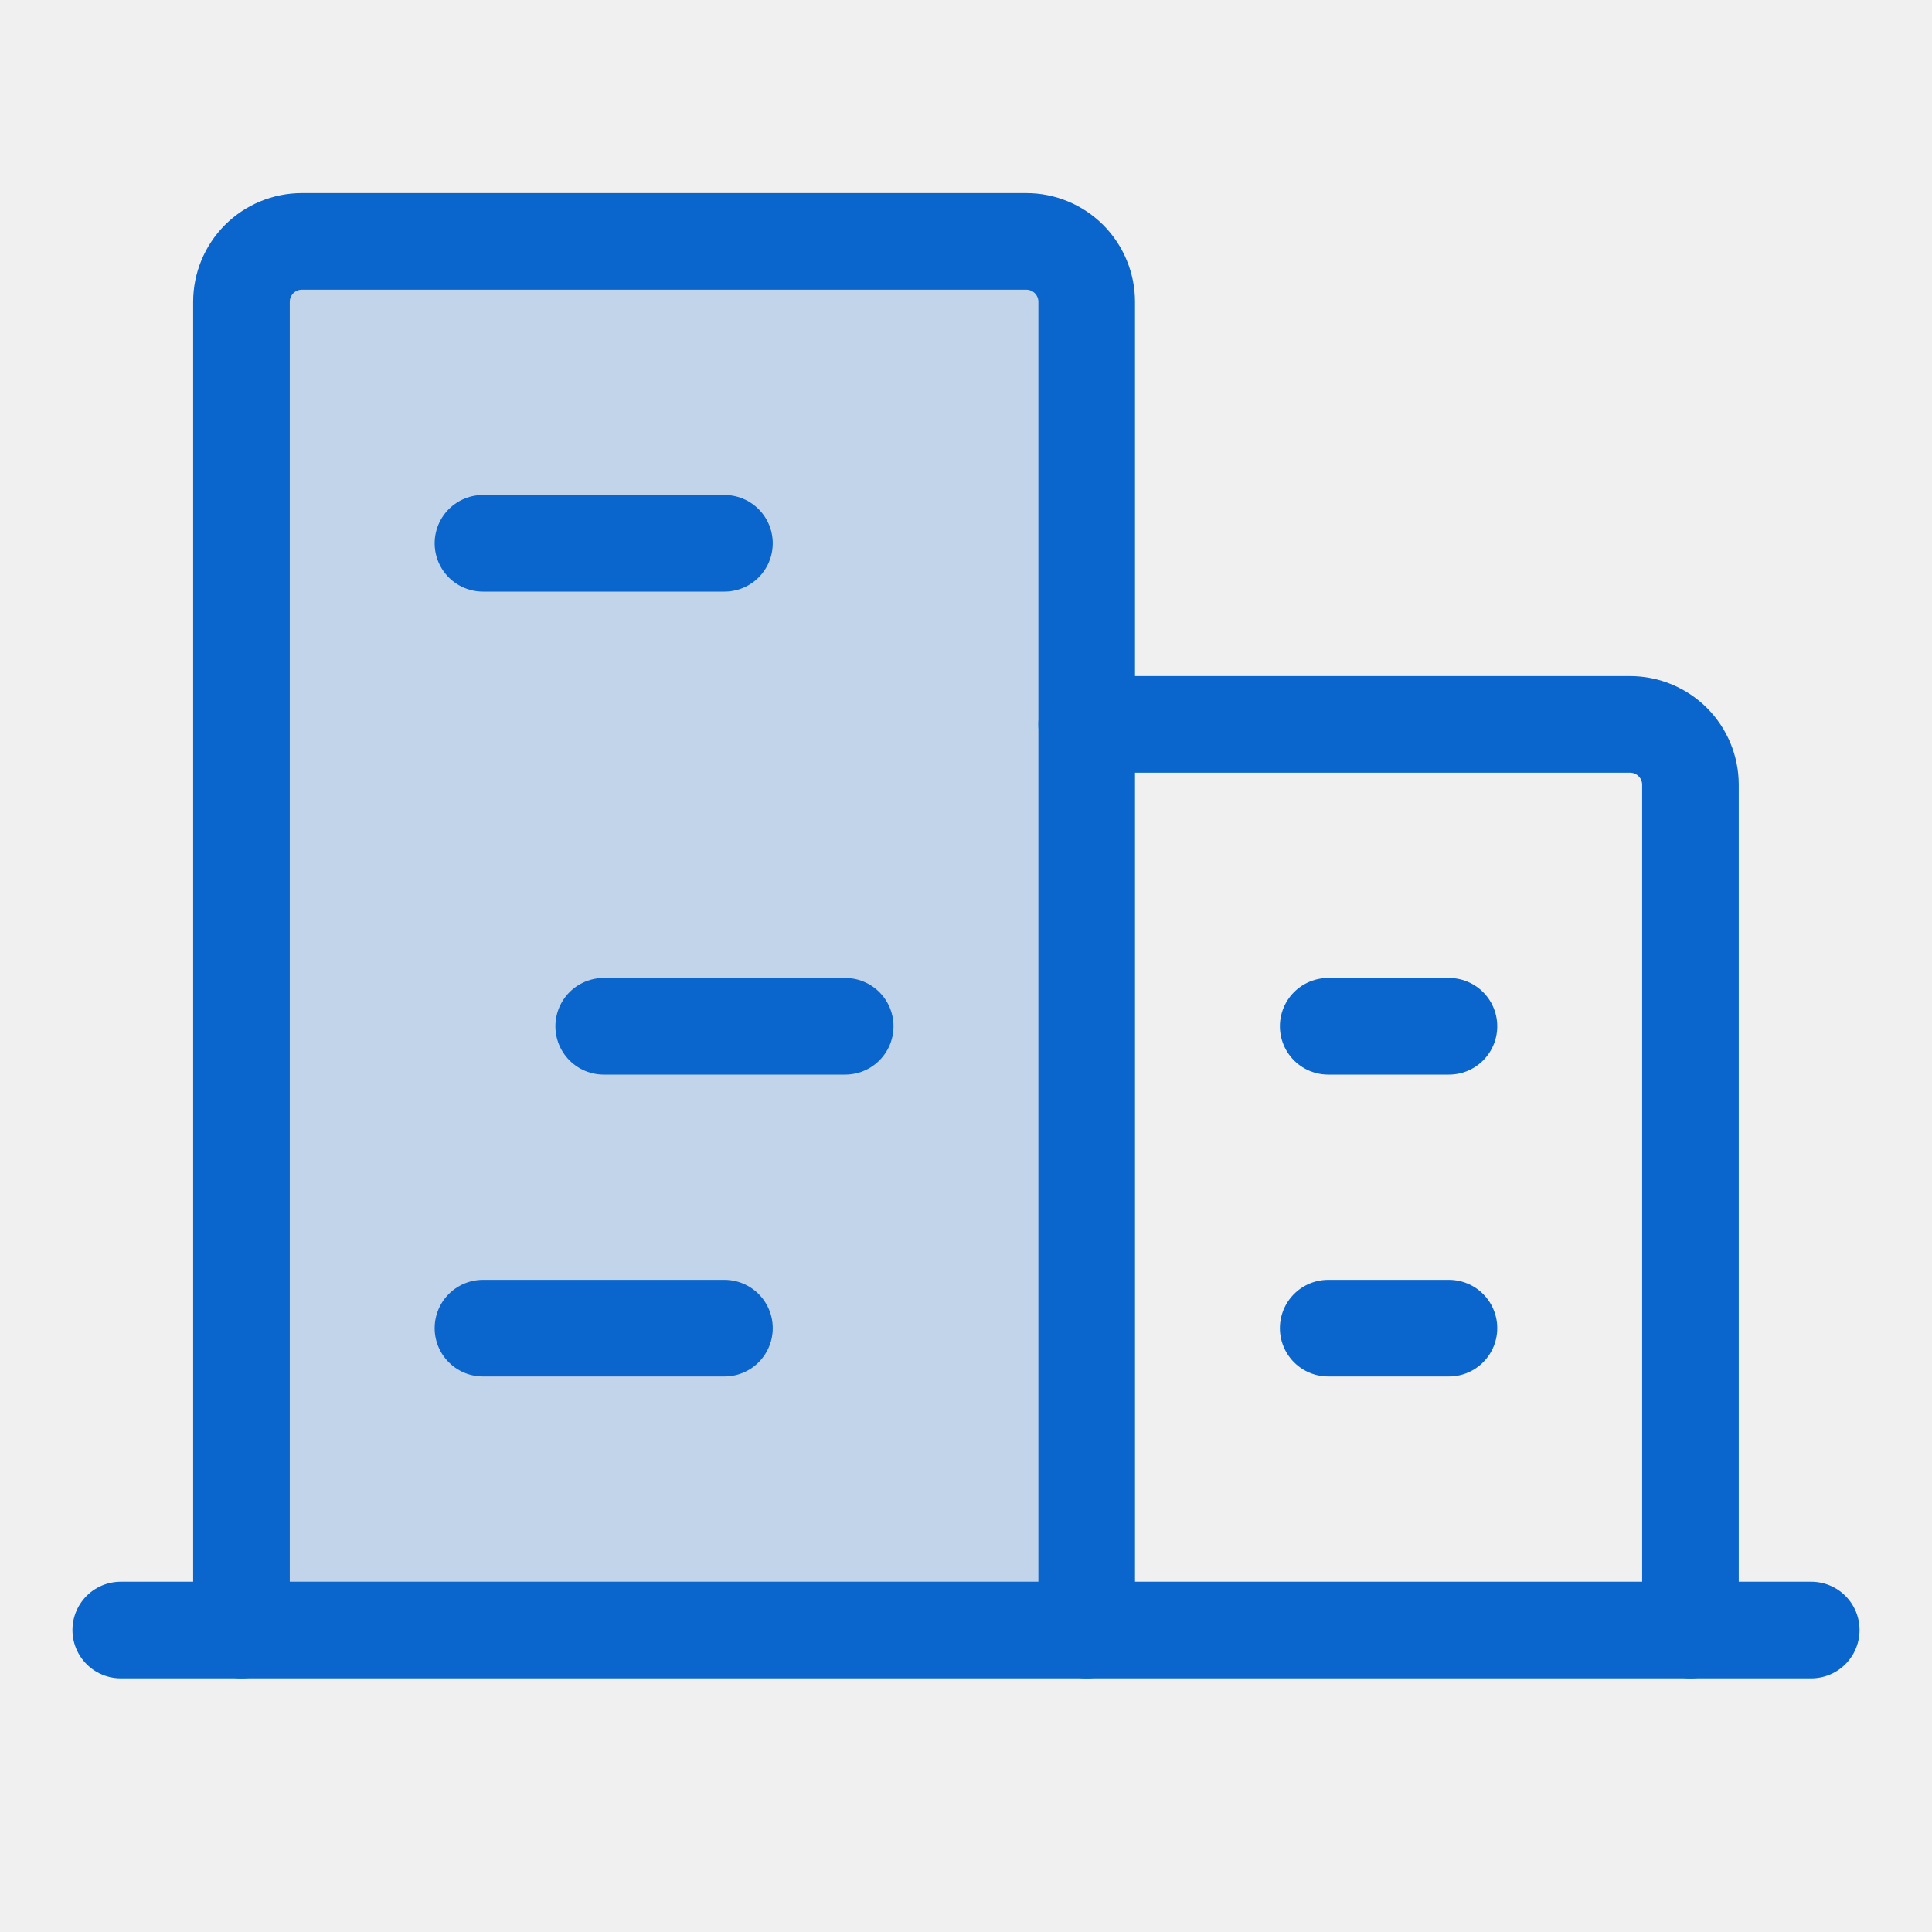
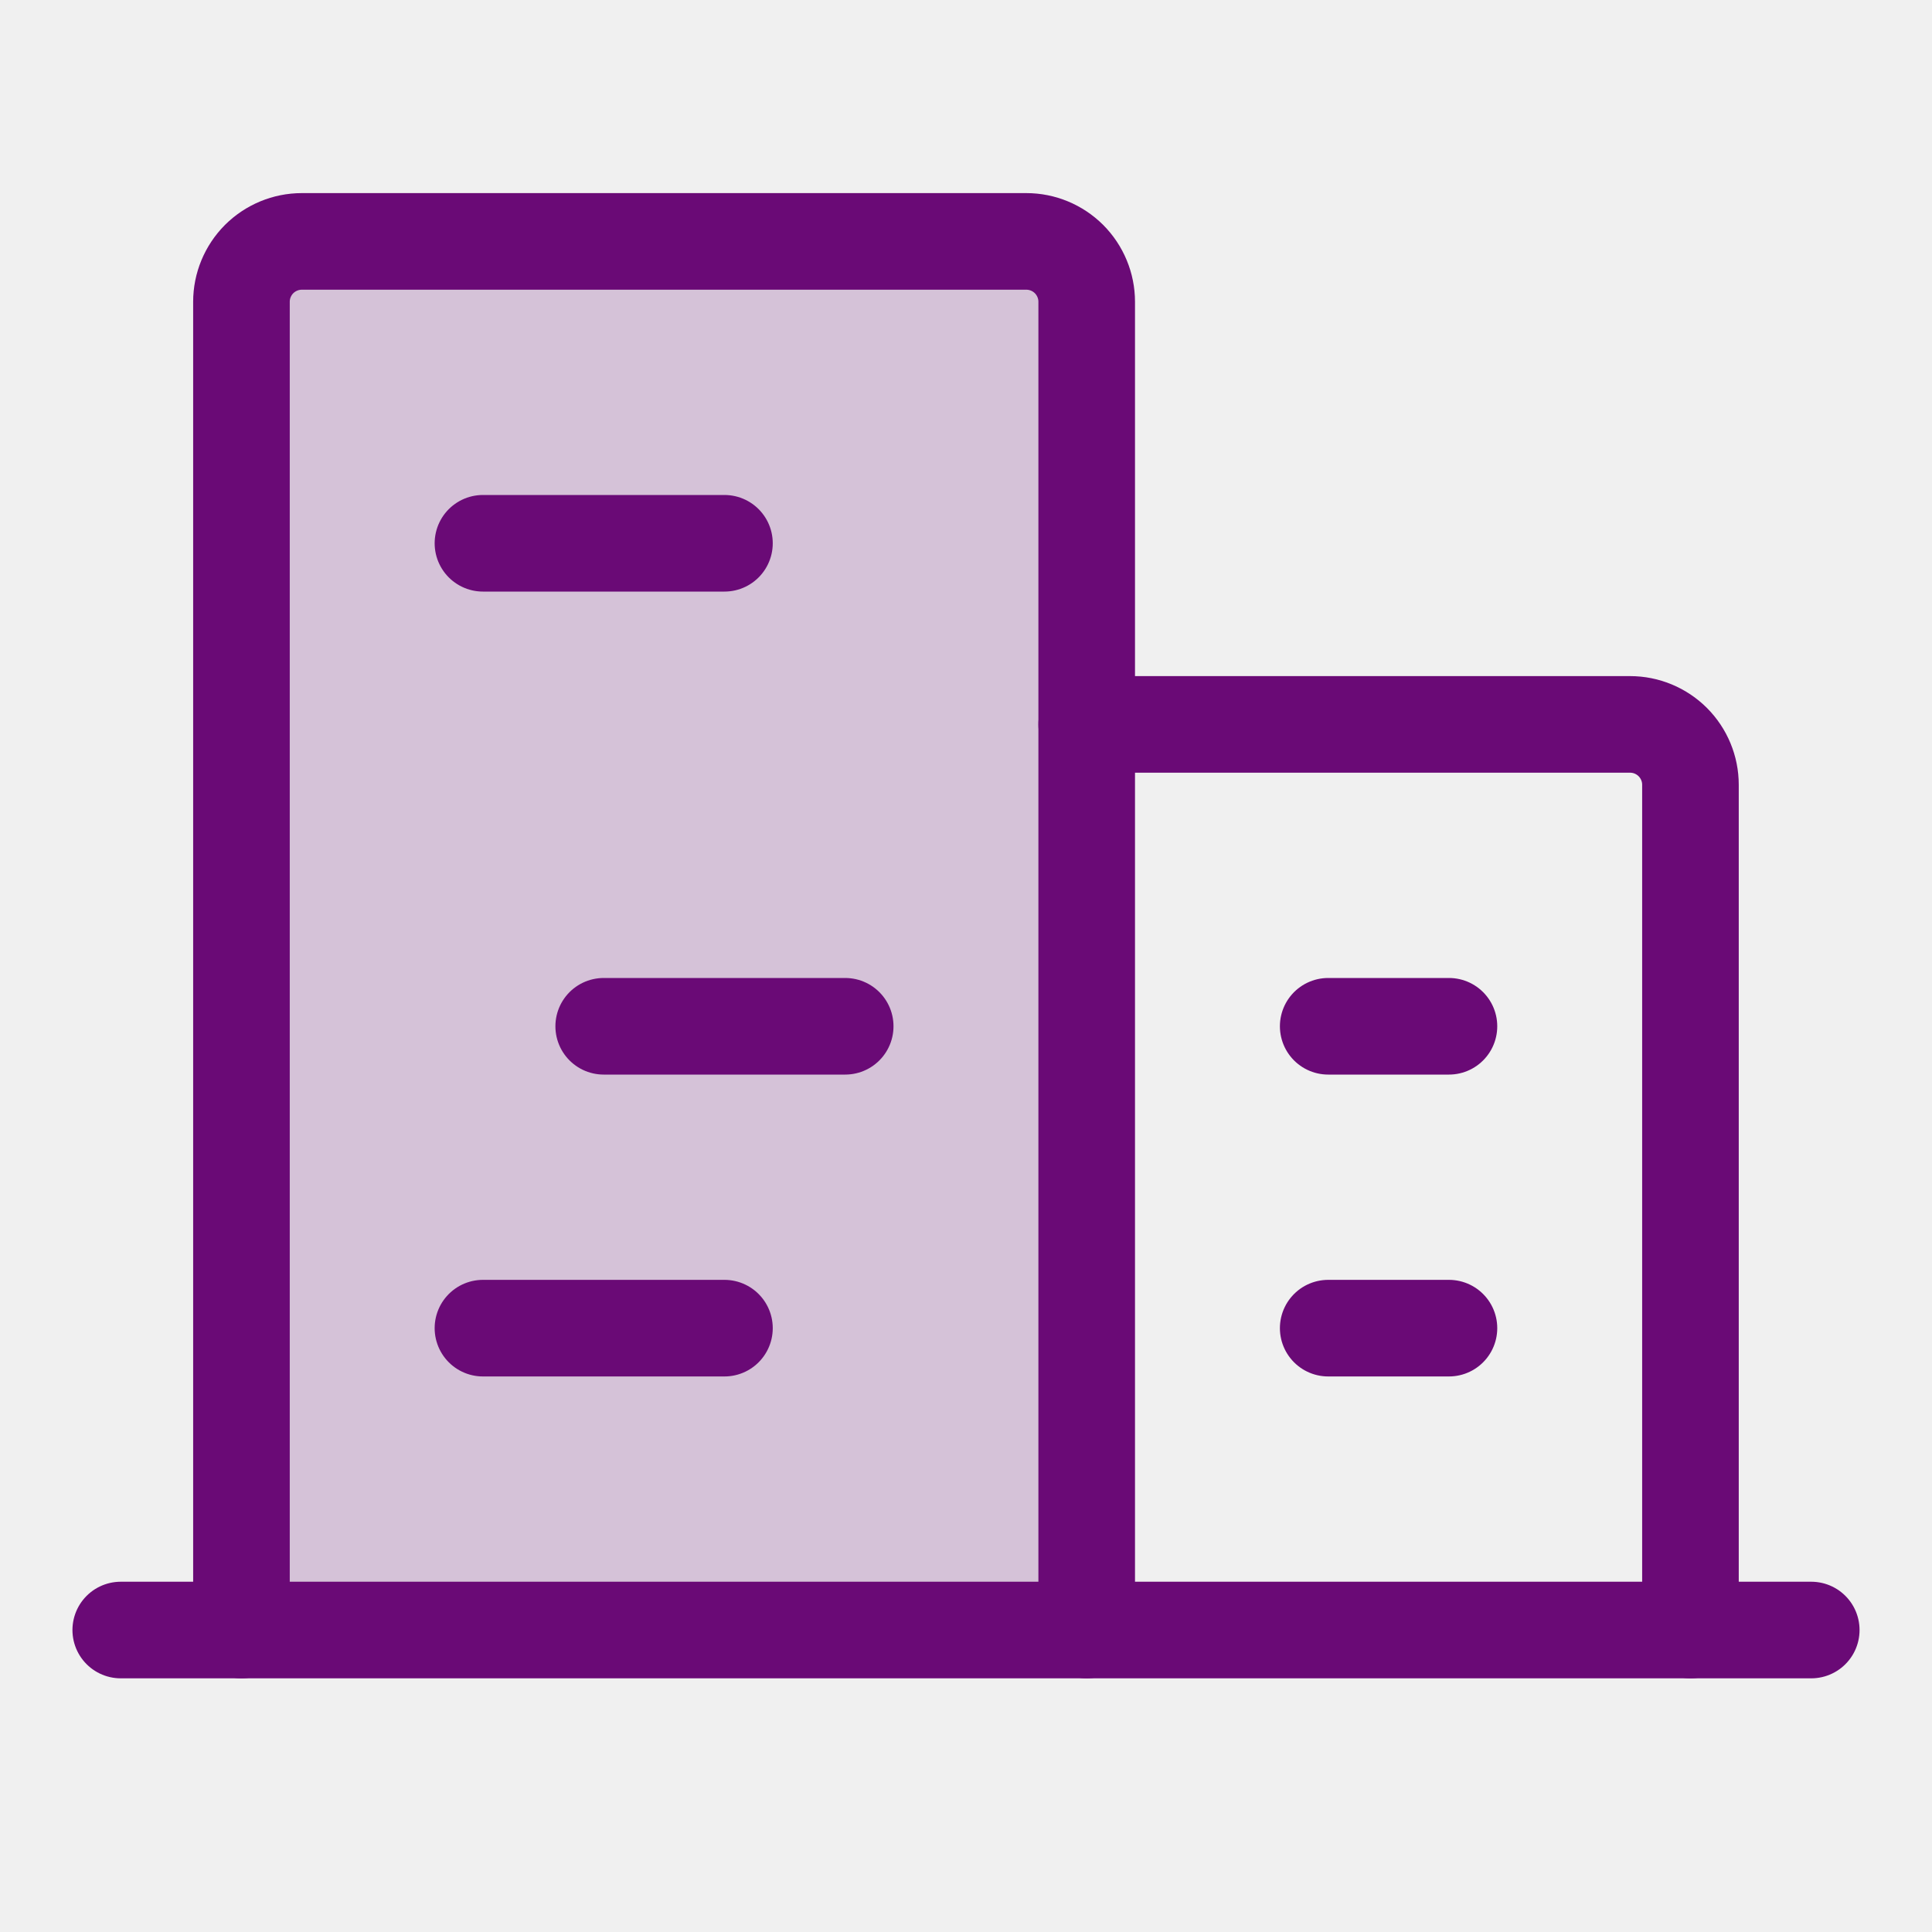
<svg xmlns="http://www.w3.org/2000/svg" width="40" height="40" viewBox="0 0 40 40" fill="none">
  <g clip-path="url(#clip0_1647_29076)">
-     <path opacity="0.2" d="M22.499 33.748V6.248C22.499 5.917 22.367 5.599 22.133 5.364C21.898 5.13 21.581 4.998 21.249 4.998H6.249C5.918 4.998 5.6 5.13 5.365 5.364C5.131 5.599 4.999 5.917 4.999 6.248V33.748" fill="#0A65CC" />
-     <path d="M2.5 33.748H37.5" stroke="#0A65CC" stroke-width="2" stroke-linecap="round" stroke-linejoin="round" />
-     <path d="M22.499 33.748V6.248C22.499 5.917 22.367 5.599 22.133 5.364C21.898 5.13 21.581 4.998 21.249 4.998H6.249C5.918 4.998 5.6 5.13 5.365 5.364C5.131 5.599 4.999 5.917 4.999 6.248V33.748" stroke="#0A65CC" stroke-width="2" stroke-linecap="round" stroke-linejoin="round" />
-     <path d="M34.999 33.748V16.248C34.999 15.916 34.867 15.599 34.633 15.364C34.398 15.13 34.081 14.998 33.749 14.998H22.499" stroke="#0A65CC" stroke-width="2" stroke-linecap="round" stroke-linejoin="round" />
-     <path d="M9.999 11.248H14.999" stroke="#0A65CC" stroke-width="2" stroke-linecap="round" stroke-linejoin="round" />
-     <path d="M12.499 21.248H17.499" stroke="#0A65CC" stroke-width="2" stroke-linecap="round" stroke-linejoin="round" />
-     <path d="M9.999 27.498H14.999" stroke="#0A65CC" stroke-width="2" stroke-linecap="round" stroke-linejoin="round" />
-     <path d="M27.499 27.498H29.999" stroke="#0A65CC" stroke-width="2" stroke-linecap="round" stroke-linejoin="round" />
-     <path d="M27.499 21.248H29.999" stroke="#0A65CC" stroke-width="2" stroke-linecap="round" stroke-linejoin="round" />
+     <path opacity="0.2" d="M22.499 33.748V6.248C22.499 5.917 22.367 5.599 22.133 5.364C21.898 5.13 21.581 4.998 21.249 4.998H6.249C5.918 4.998 5.6 5.13 5.365 5.364C5.131 5.599 4.999 5.917 4.999 6.248V33.748" fill="#6a0a76" />
+     <path d="M2.5 33.748H37.5" stroke="#6a0a76" stroke-width="2" stroke-linecap="round" stroke-linejoin="round" />
+     <path d="M22.499 33.748V6.248C22.499 5.917 22.367 5.599 22.133 5.364C21.898 5.13 21.581 4.998 21.249 4.998H6.249C5.918 4.998 5.6 5.13 5.365 5.364C5.131 5.599 4.999 5.917 4.999 6.248V33.748" stroke="#6a0a76" stroke-width="2" stroke-linecap="round" stroke-linejoin="round" />
+     <path d="M34.999 33.748V16.248C34.999 15.916 34.867 15.599 34.633 15.364C34.398 15.13 34.081 14.998 33.749 14.998H22.499" stroke="#6a0a76" stroke-width="2" stroke-linecap="round" stroke-linejoin="round" />
+     <path d="M9.999 11.248H14.999" stroke="#6a0a76" stroke-width="2" stroke-linecap="round" stroke-linejoin="round" />
+     <path d="M12.499 21.248H17.499" stroke="#6a0a76" stroke-width="2" stroke-linecap="round" stroke-linejoin="round" />
+     <path d="M9.999 27.498H14.999" stroke="#6a0a76" stroke-width="2" stroke-linecap="round" stroke-linejoin="round" />
+     <path d="M27.499 27.498H29.999" stroke="#6a0a76" stroke-width="2" stroke-linecap="round" stroke-linejoin="round" />
+     <path d="M27.499 21.248H29.999" stroke="#6a0a76" stroke-width="2" stroke-linecap="round" stroke-linejoin="round" />
  </g>
  <defs>
    <clipPath id="clip0_1647_29076">
      <rect width="40" height="40" fill="white" />
    </clipPath>
  </defs>
</svg>
